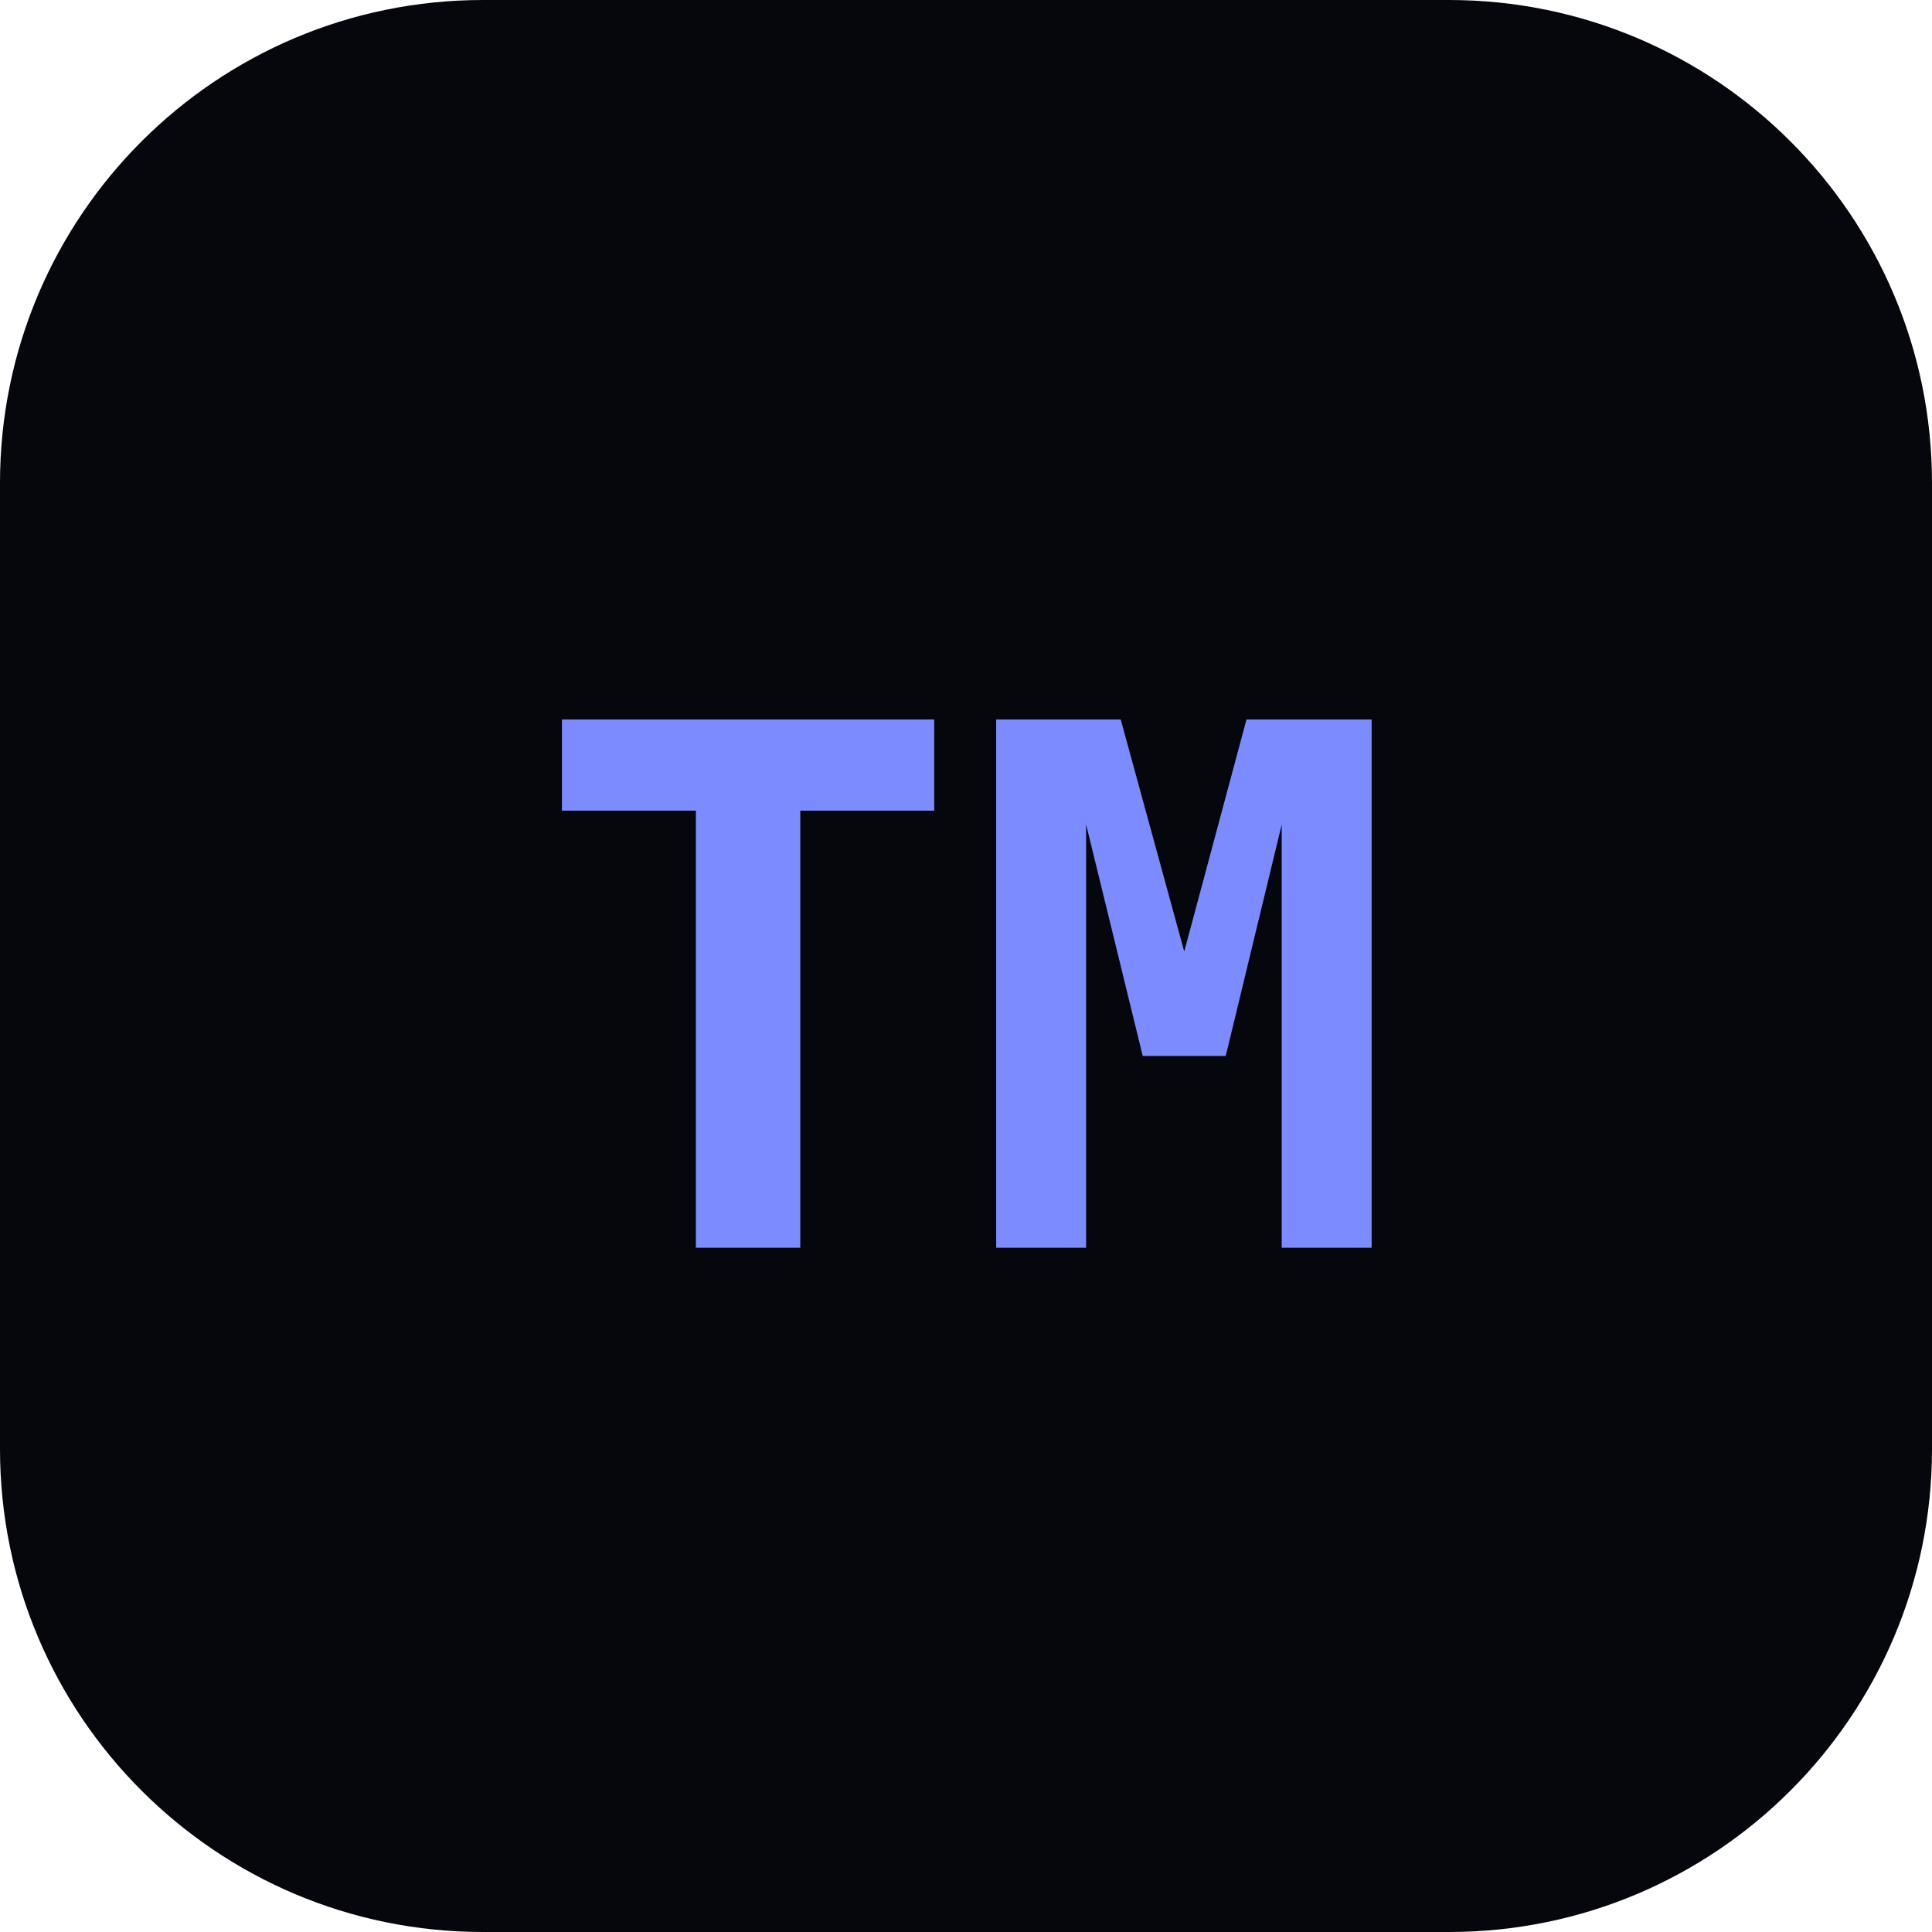
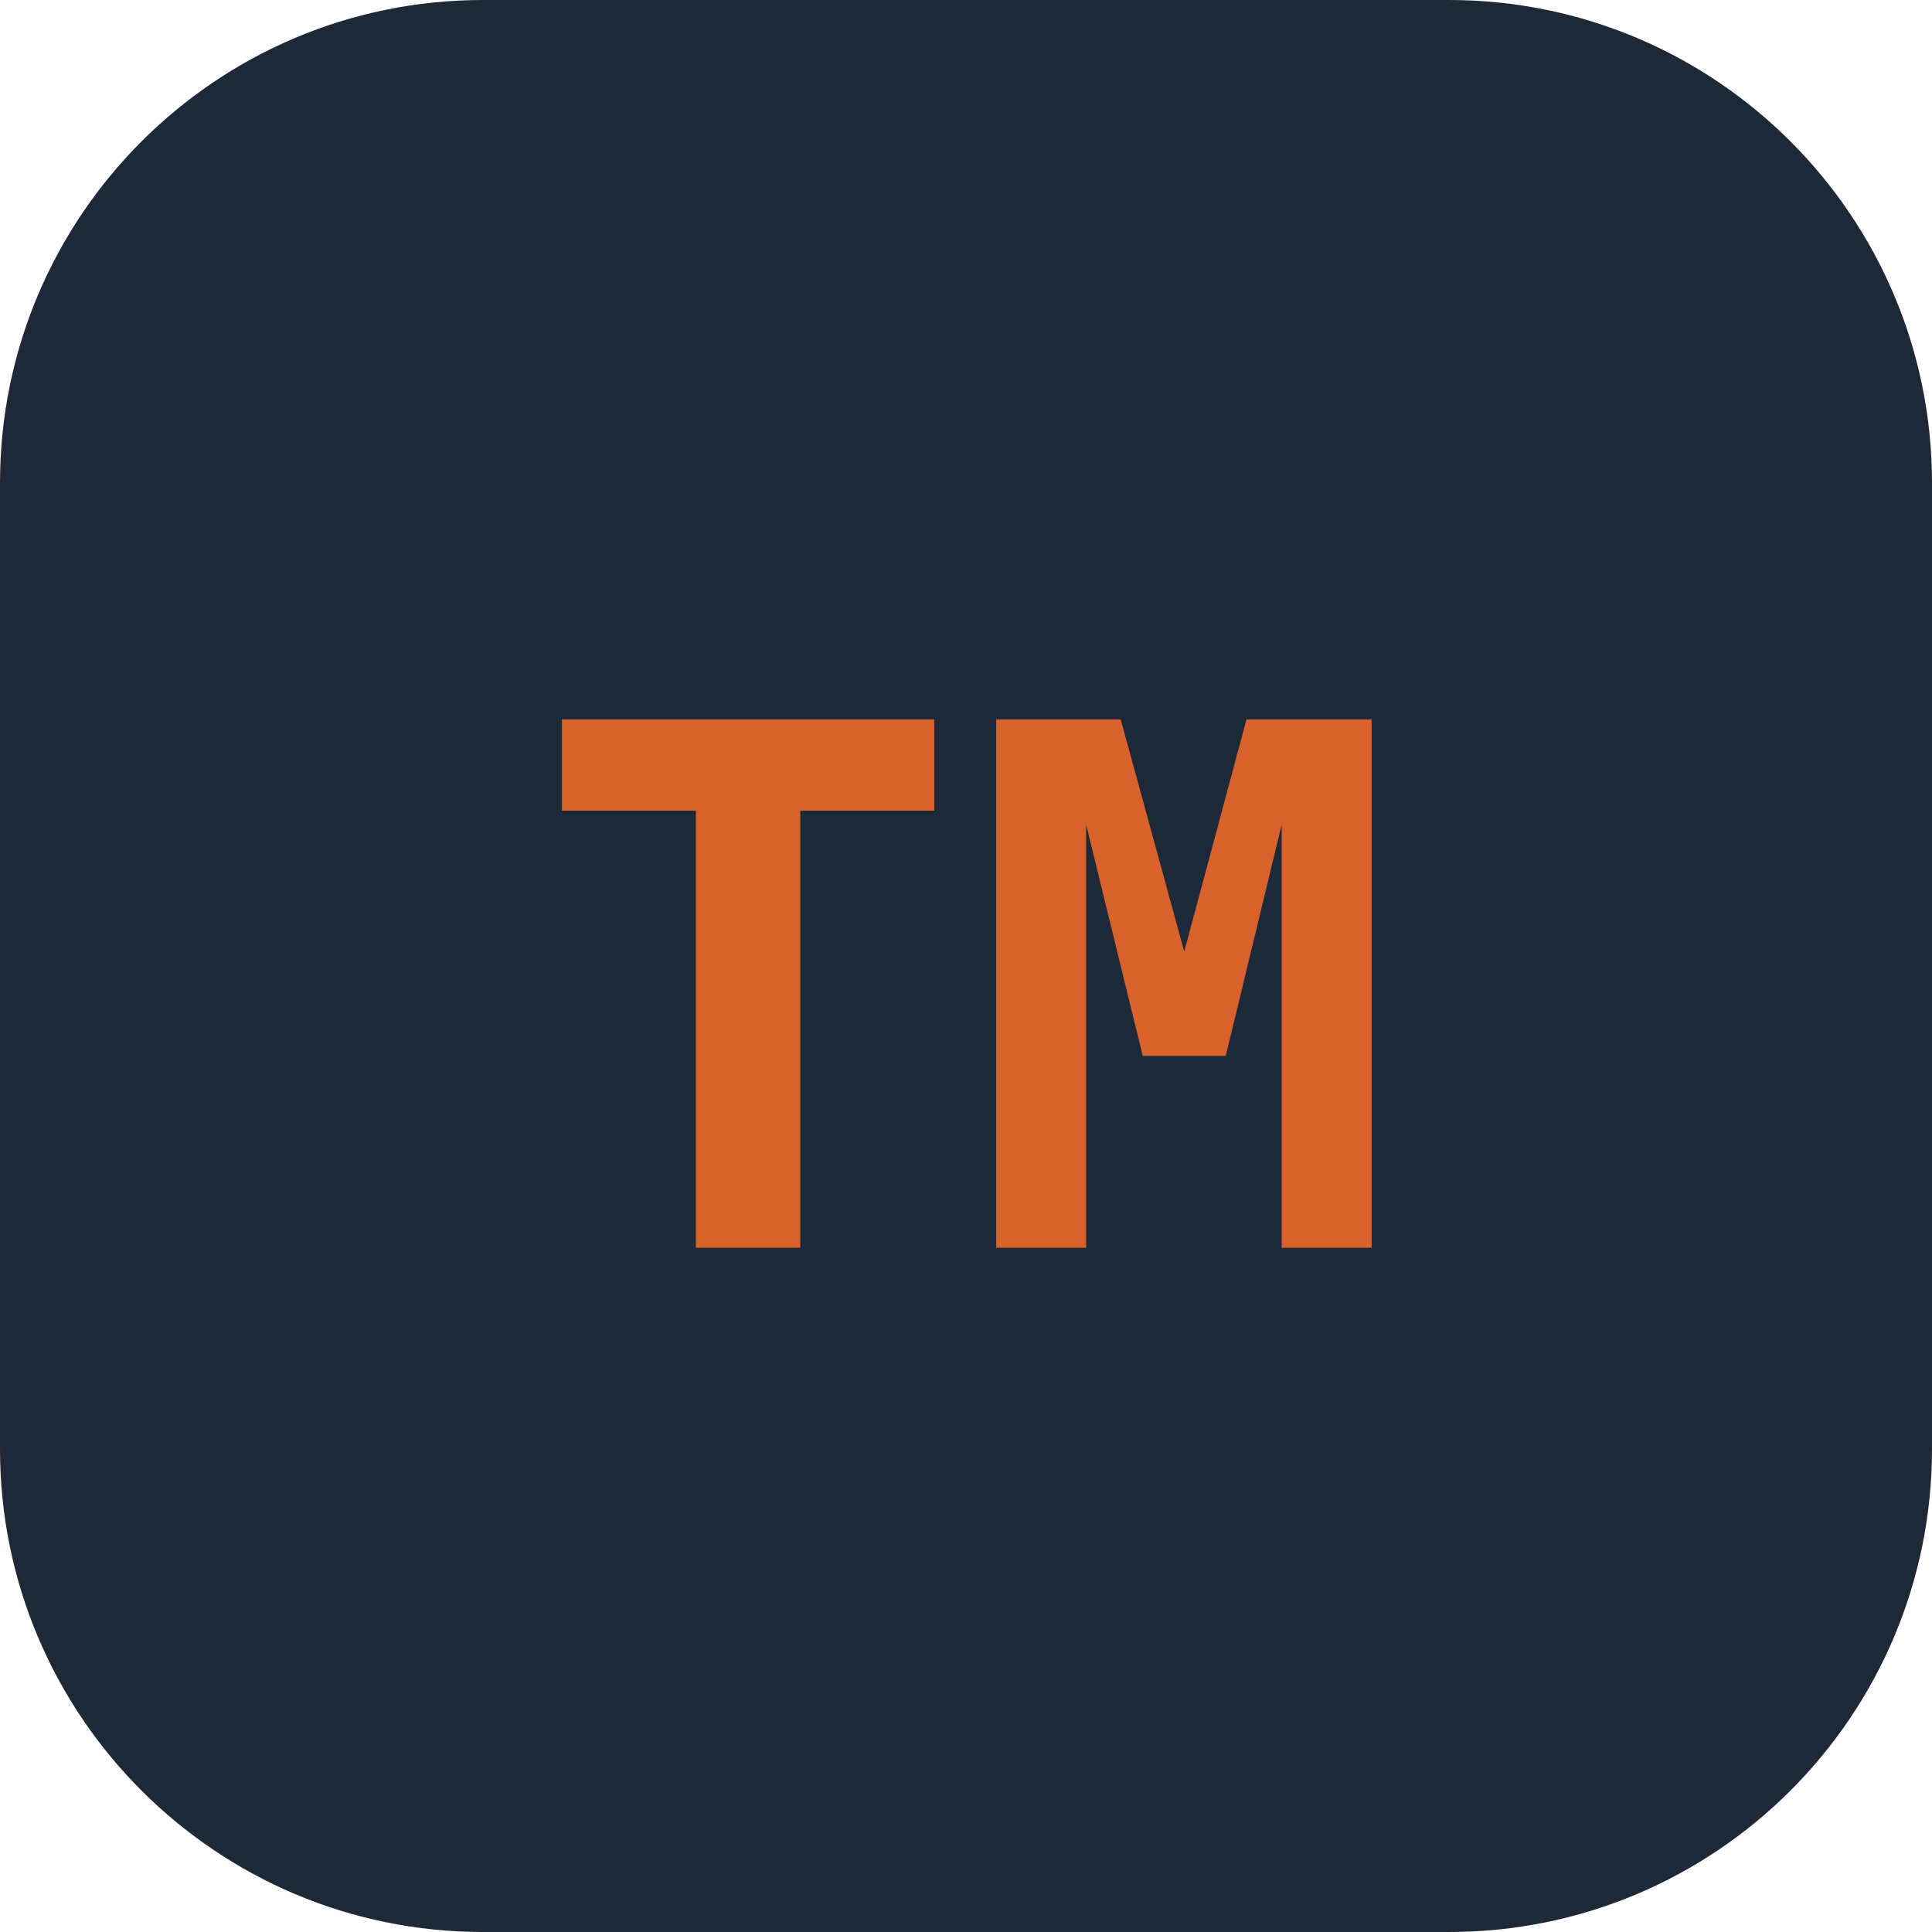
<svg xmlns="http://www.w3.org/2000/svg" width="48" height="48" viewBox="0 0 48 48">
-   <rect width="48" height="48" rx="12" fill="#06070c" />
-   <text x="24" y="31" text-anchor="middle" font-family="'JetBrains Mono', ui-monospace, monospace" font-size="18" font-weight="700" fill="#7c8bff">TM</text>
+   <rect width="48" height="48" rx="12" fill="#1e2937" />
+   <text x="24" y="31" text-anchor="middle" font-family="'JetBrains Mono', ui-monospace, monospace" font-size="18" font-weight="700" fill="#d9622c">TM</text>
</svg>
